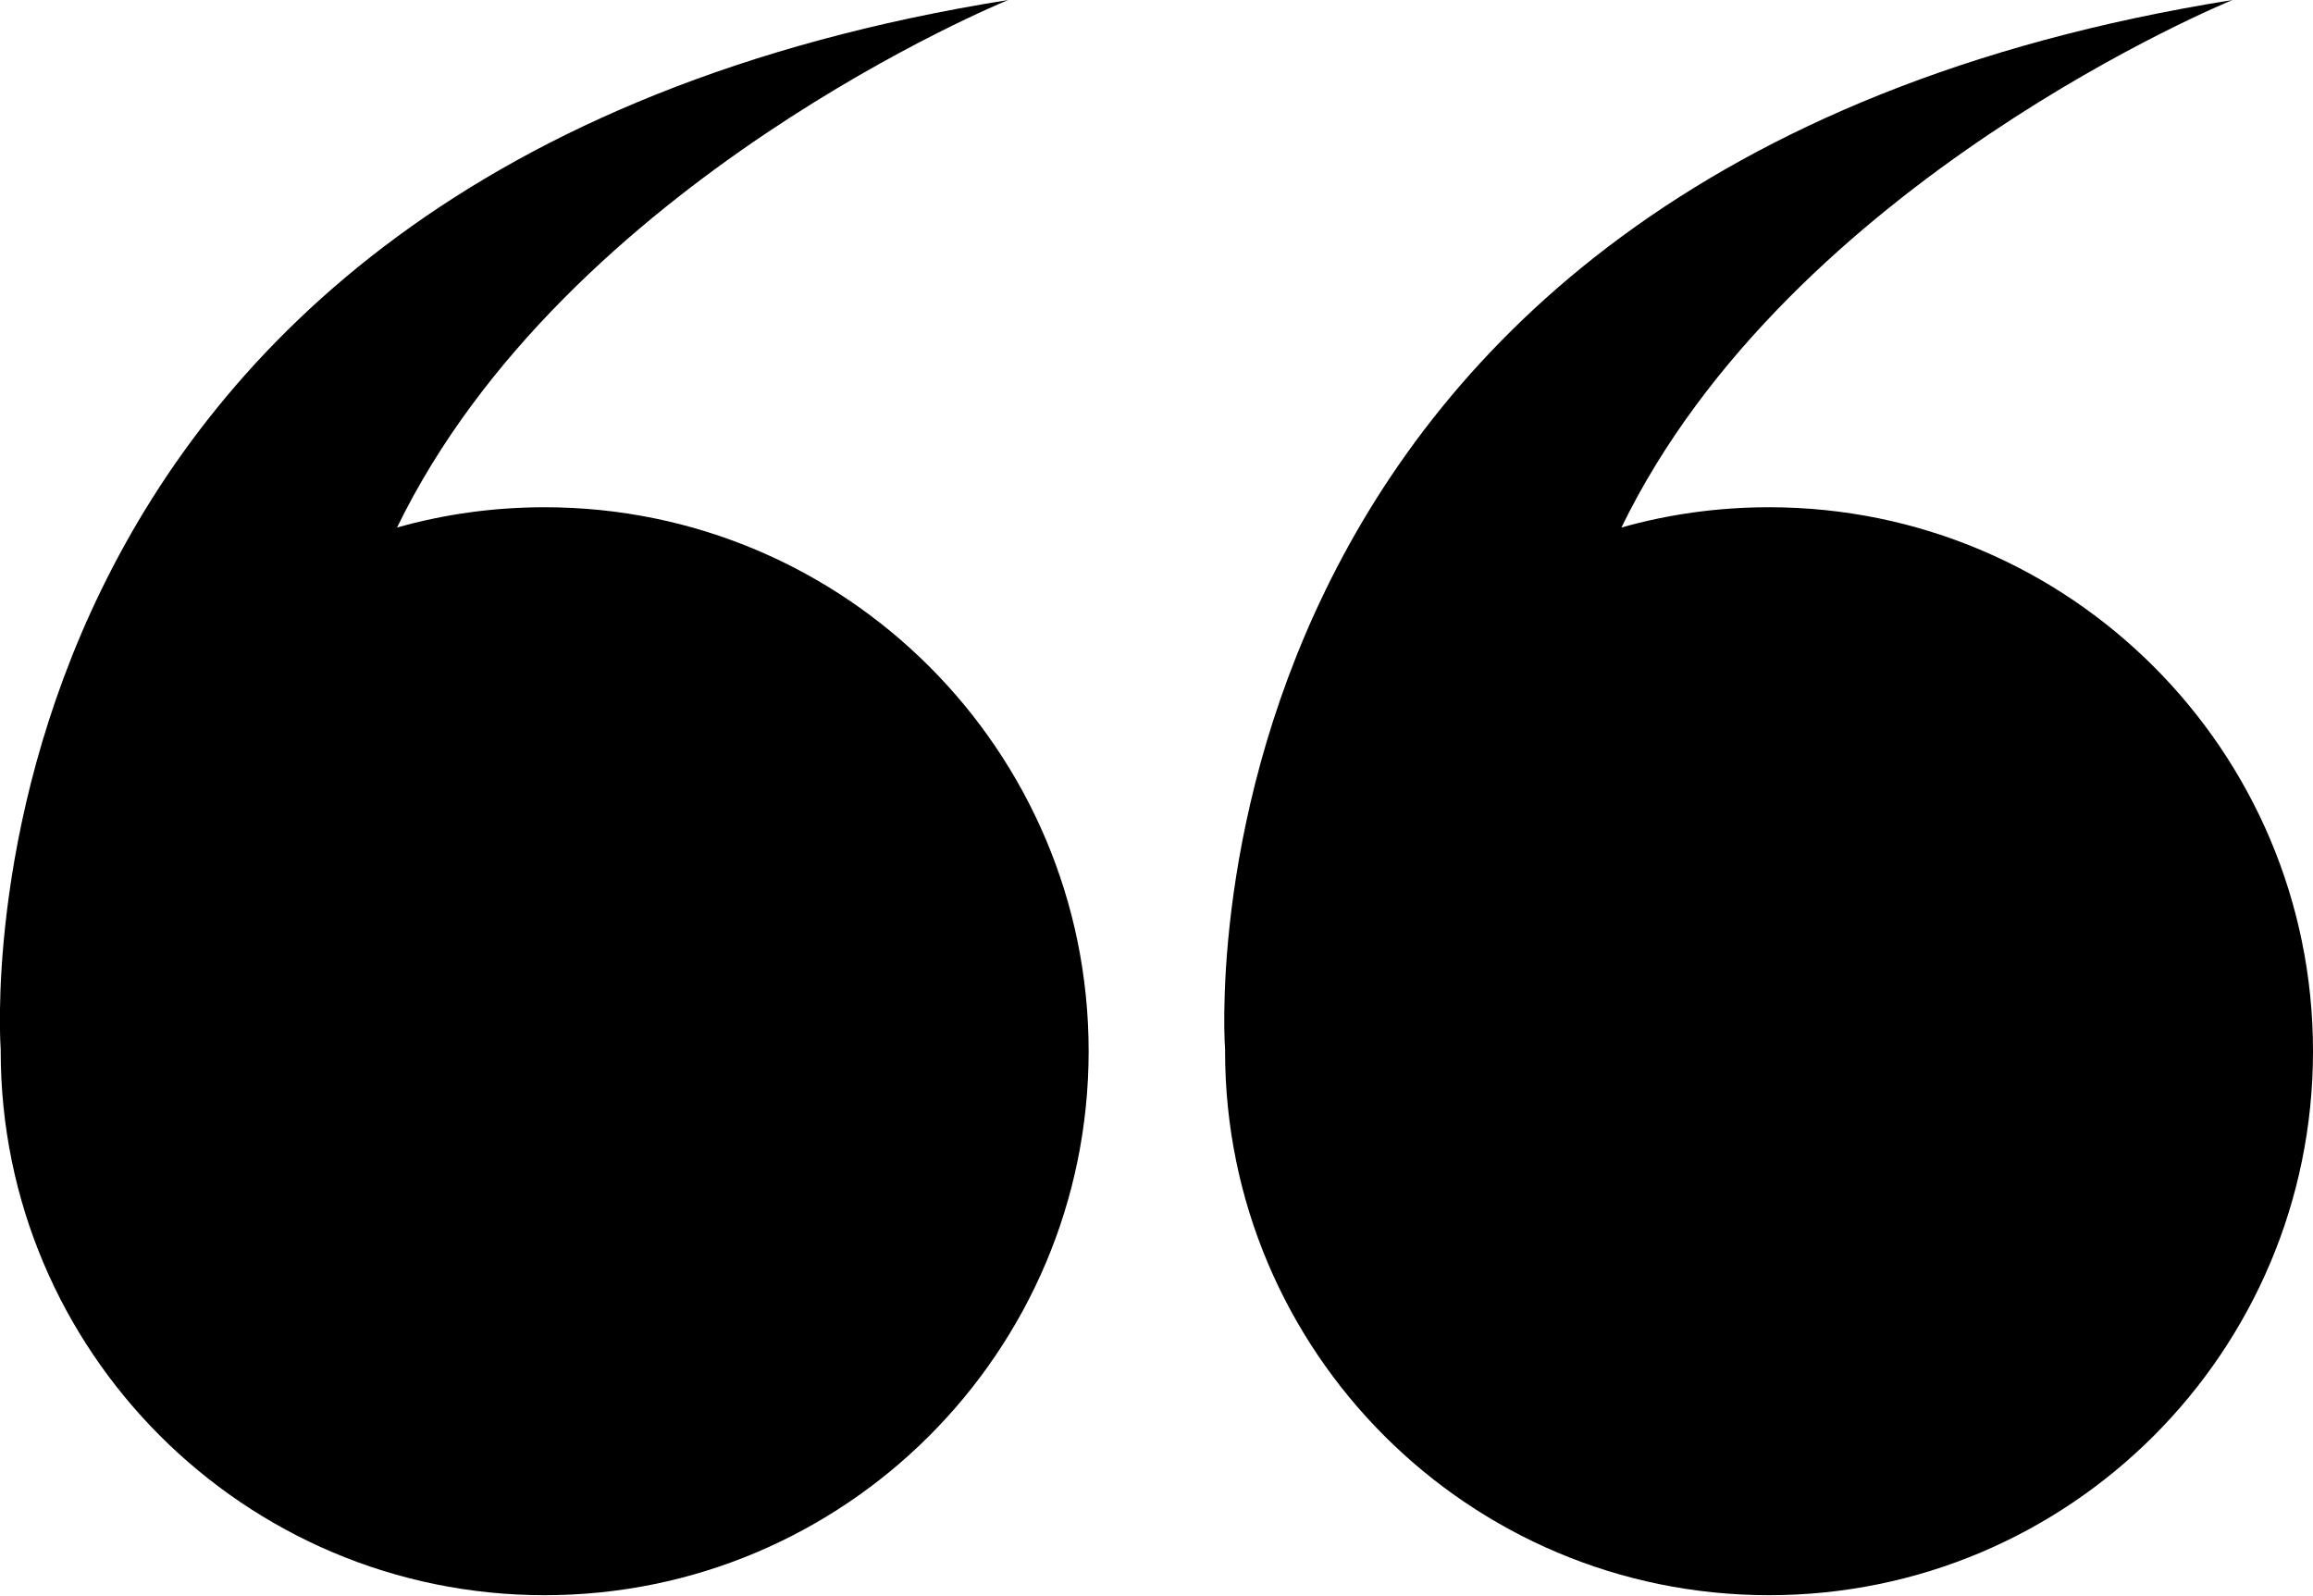
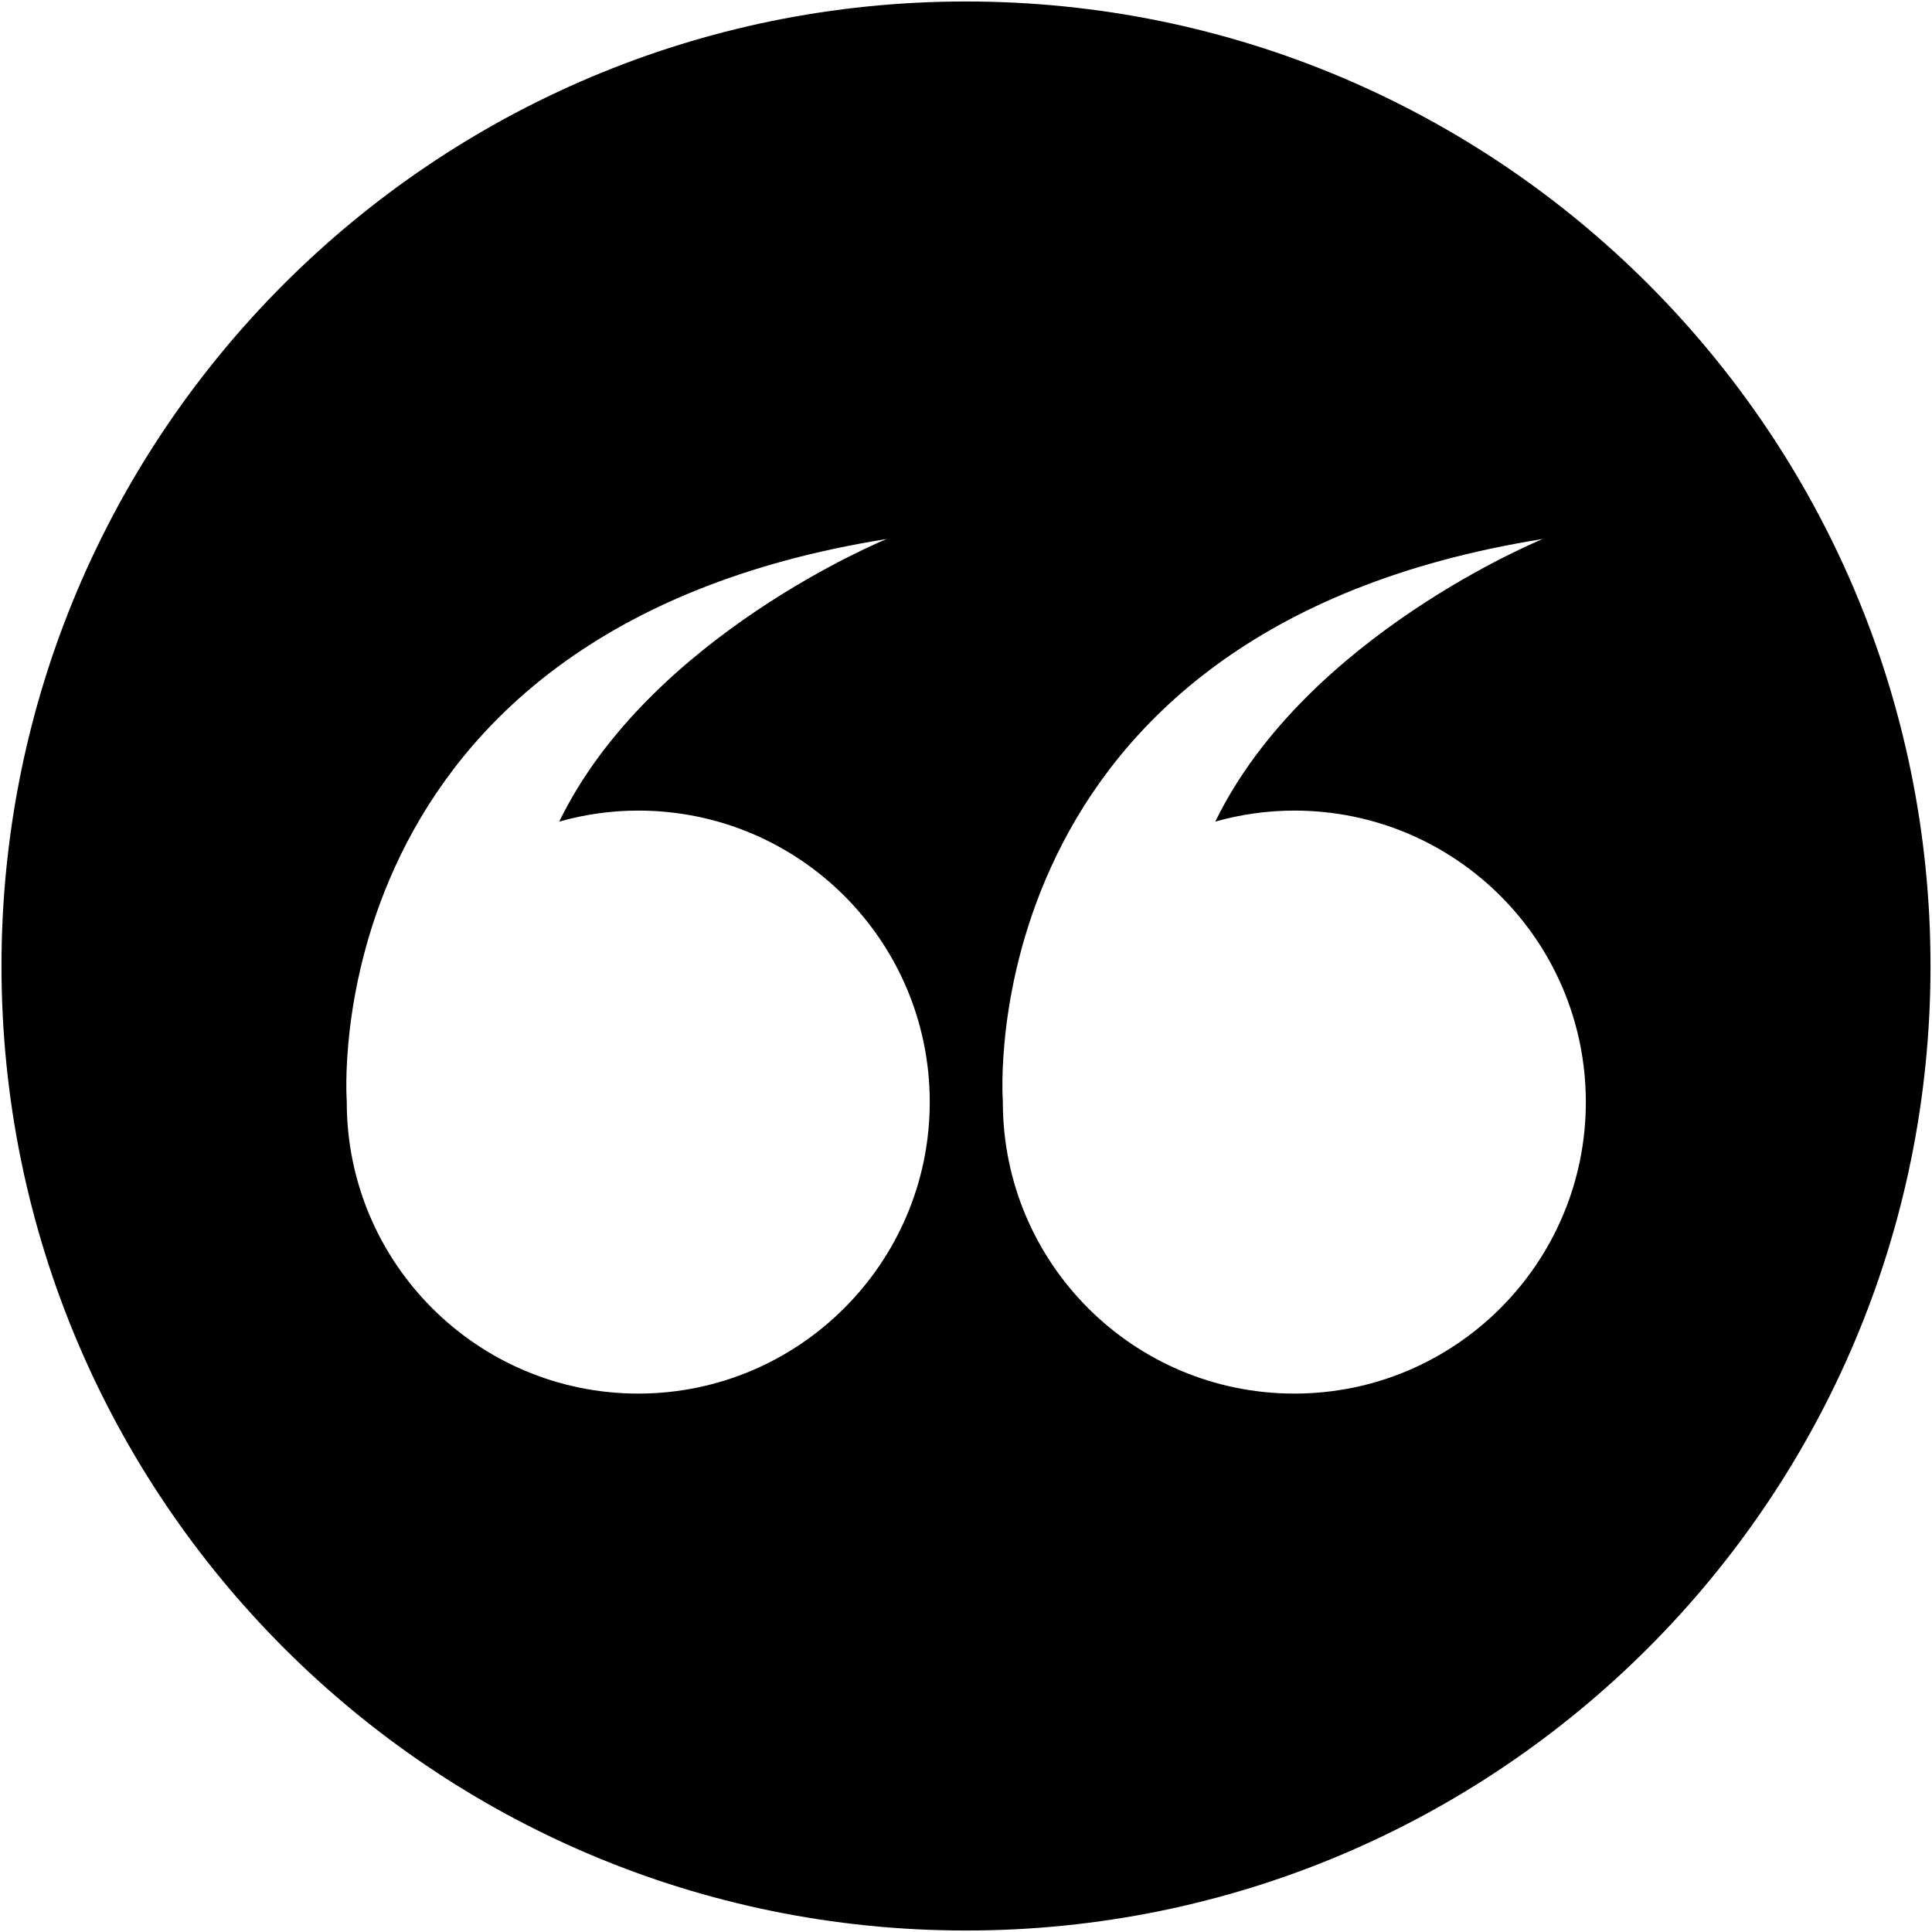
- <svg xmlns="http://www.w3.org/2000/svg" version="1.1" id="Layer_1" x="0px" y="0px" viewBox="0 0 661.2 456" style="enable-background:new 0 0 661.2 456;" xml:space="preserve">
+ <svg xmlns="http://www.w3.org/2000/svg" version="1.1" id="Layer_1" x="0px" y="0px" viewBox="0 0 650.2 650.2" style="enable-background:new 0 0 650.2 650.2;" xml:space="preserve">
  <g>
-     <g>
-       <path d="M155.7,145c-14.6,0-28.8,2-42.2,5.8C161.8,51.4,288.2,0,288.2,0c-307,49-288,300-288,300s0,0,0,0c0,0.2,0,0.3,0,0.5    C0.2,386.4,69.9,456,155.7,456s155.5-69.6,155.5-155.5S241.6,145,155.7,145z" />
-     </g>
-     <g>
-       <path d="M505.7,145c-14.6,0-28.8,2-42.2,5.8C511.8,51.4,638.2,0,638.2,0c-307,49-288,300-288,300s0,0,0,0c0,0.2,0,0.3,0,0.5    c0,85.9,69.6,155.5,155.5,155.5s155.5-69.6,155.5-155.5S591.6,145,505.7,145z" />
-     </g>
+     <path d="M325.1,0.5C145.8,0.5,0.5,145.8,0.5,325.1s145.3,324.6,324.6,324.6s324.6-145.3,324.6-324.6S504.4,0.5,325.1,0.5z    M214.8,469c-54.1,0-98.1-43.9-98.1-98.1c0-0.1,0-0.2,0-0.3c0,0-12-158.3,181.7-189.2c0,0-79.7,32.4-110.2,95.1   c8.5-2.4,17.4-3.7,26.6-3.7c54.2,0,98.1,43.9,98.1,98.1C312.9,425,268.9,469,214.8,469z M435.6,469c-54.2,0-98.1-43.9-98.1-98.1   c0-0.1,0-0.2,0-0.3c0,0-12-158.3,181.7-189.2c0,0-79.7,32.4-110.2,95.1c8.5-2.4,17.4-3.7,26.6-3.7c54.2,0,98.1,43.9,98.1,98.1   C533.7,425,489.8,469,435.6,469z" />
  </g>
</svg>
